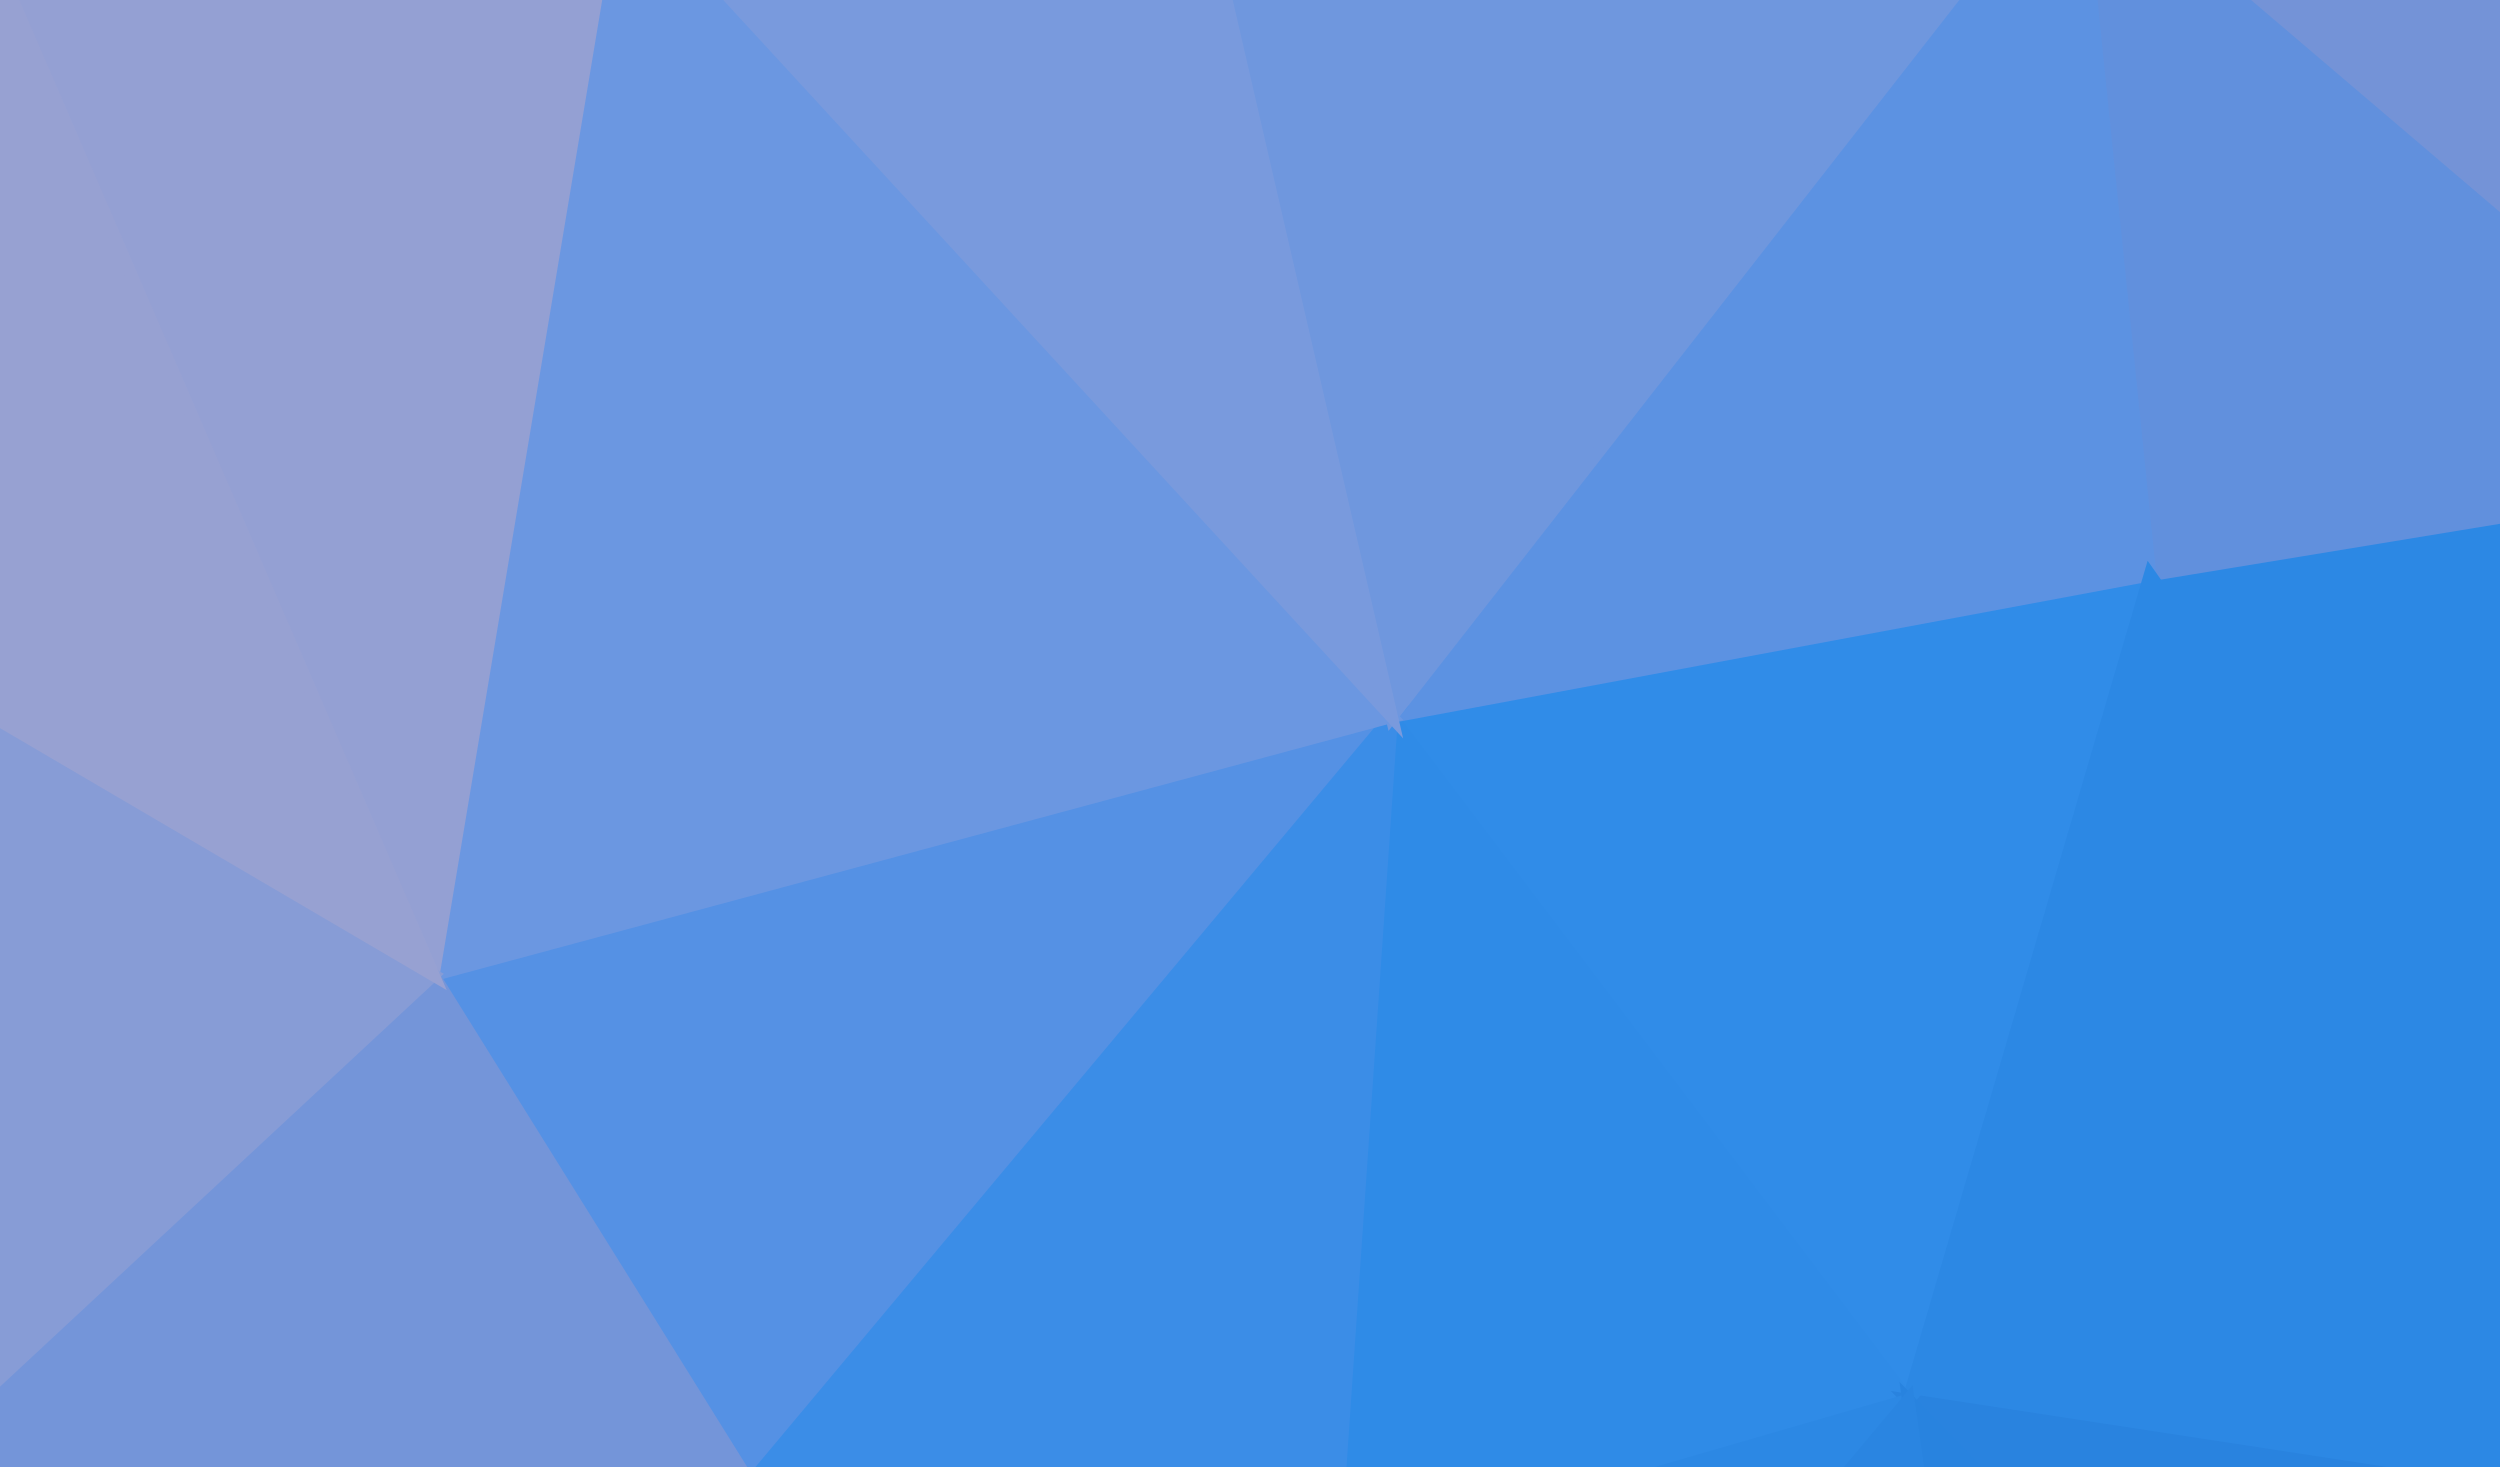
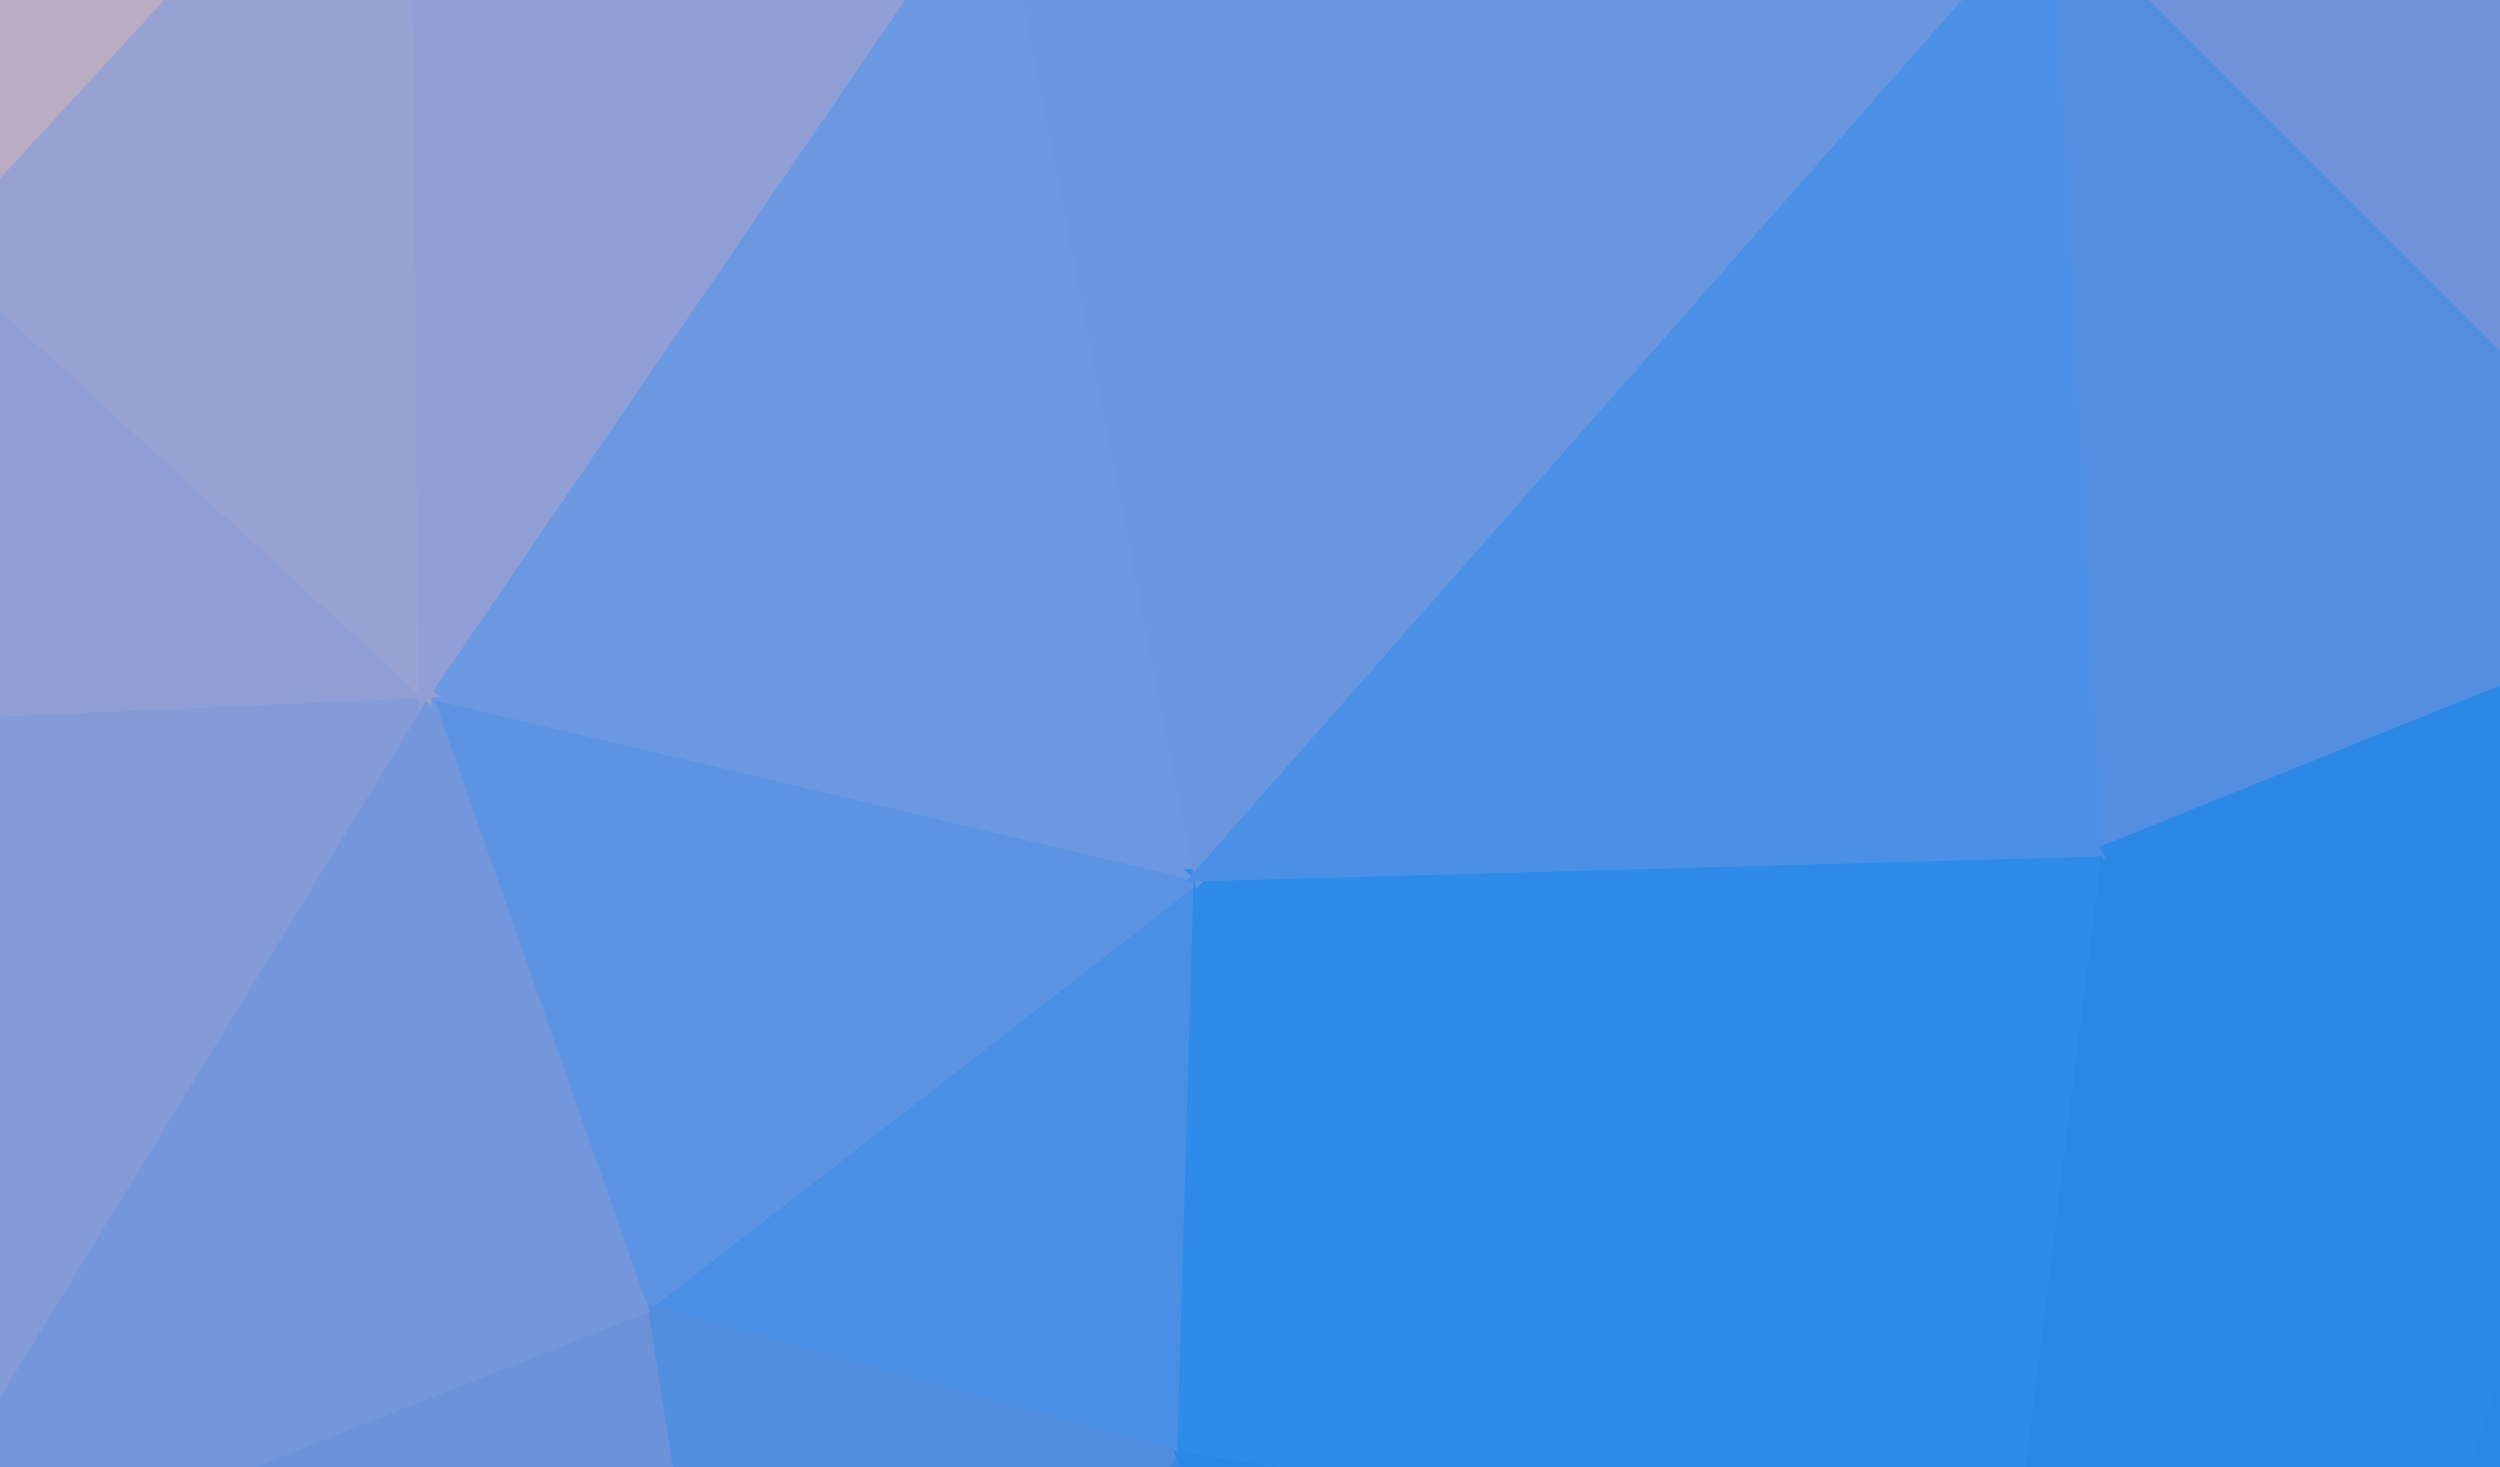
<svg xmlns="http://www.w3.org/2000/svg" width="300" height="176">
-   <path d="M167,86L229,168L258,69Z" fill="#308ce8" stroke="#308ce8" stroke-width="1.51" />
-   <path d="M167,86L160,188L229,168Z" fill="#2f8be7" stroke="#2f8be7" stroke-width="1.51" />
-   <path d="M340,185L337,56L258,69Z" fill="#2c88e4" stroke="#2c88e4" stroke-width="1.51" />
-   <path d="M337,56L249,-19L258,69Z" fill="#6190dd" stroke="#6190dd" stroke-width="1.51" />
-   <path d="M258,69L249,-19L167,86Z" fill="#5c92e2" stroke="#5c92e2" stroke-width="1.51" />
-   <path d="M229,168L340,185L258,69Z" fill="#2c88e4" stroke="#2c88e4" stroke-width="1.51" />
-   <path d="M300,241L340,185L229,168Z" fill="#2983df" stroke="#2983df" stroke-width="1.51" />
-   <path d="M52,117L90,178L167,86Z" fill="#5591e4" stroke="#5591e4" stroke-width="1.51" />
-   <path d="M167,86L90,178L160,188Z" fill="#3b8de7" stroke="#3b8de7" stroke-width="1.51" />
-   <path d="M91,261L161,249L160,188Z" fill="#3888e2" stroke="#3888e2" stroke-width="1.51" />
-   <path d="M160,188L161,249L229,168Z" fill="#2c88e4" stroke="#2c88e4" stroke-width="1.51" />
-   <path d="M249,-19L143,-18L167,86Z" fill="#6f97de" stroke="#6f97de" stroke-width="1.51" />
-   <path d="M243,268L300,241L229,168Z" fill="#2883df" stroke="#2883df" stroke-width="1.51" />
-   <path d="M161,249L243,268L229,168Z" fill="#2a85e1" stroke="#2a85e1" stroke-width="1.51" />
-   <path d="M74,-15L52,117L167,86Z" fill="#6b97e1" stroke="#6b97e1" stroke-width="1.51" />
-   <path d="M143,-18L74,-15L167,86Z" fill="#799add" stroke="#799add" stroke-width="1.51" />
-   <path d="M337,56L352,-29L249,-19Z" fill="#7493d7" stroke="#7493d7" stroke-width="1.51" />
-   <path d="M249,-19L264,-126L143,-18Z" fill="#939ed0" stroke="#939ed0" stroke-width="1.51" />
-   <path d="M143,-18L71,-105L74,-15Z" fill="#a2a5cd" stroke="#a2a5cd" stroke-width="1.51" />
-   <path d="M425,-13L352,-29L337,56Z" fill="#7291d4" stroke="#7291d4" stroke-width="1.51" />
-   <path d="M-19,236L91,261L90,178Z" fill="#6a90d8" stroke="#6a90d8" stroke-width="1.51" />
-   <path d="M90,178L91,261L160,188Z" fill="#4b8ce1" stroke="#4b8ce1" stroke-width="1.51" />
-   <path d="M161,249L91,261L243,268Z" fill="#2a85e1" stroke="#2a85e1" stroke-width="1.51" />
-   <path d="M441,203L423,96L340,185Z" fill="#2681dd" stroke="#2681dd" stroke-width="1.51" />
-   <path d="M340,185L423,96L337,56Z" fill="#2a85e1" stroke="#2a85e1" stroke-width="1.51" />
-   <path d="M413,281L441,203L340,185Z" fill="#237dd9" stroke="#237dd9" stroke-width="1.51" />
-   <path d="M413,281L340,185L300,241Z" fill="#247fdb" stroke="#247fdb" stroke-width="1.51" />
-   <path d="M423,96L425,-13L337,56Z" fill="#568bdb" stroke="#568bdb" stroke-width="1.51" />
-   <path d="M441,203L425,-13L423,96Z" fill="#2884e0" stroke="#2884e0" stroke-width="1.51" />
-   <path d="M309,-117L249,-19L352,-29Z" fill="#919acc" stroke="#919acc" stroke-width="1.51" />
-   <path d="M309,-117L264,-126L249,-19Z" fill="#a0a0c8" stroke="#a0a0c8" stroke-width="1.51" />
-   <path d="M405,-71L309,-117L352,-29Z" fill="#979ac7" stroke="#979ac7" stroke-width="1.51" />
-   <path d="M264,-126L117,-125L143,-18Z" fill="#a4a4cb" stroke="#a4a4cb" stroke-width="1.51" />
-   <path d="M-107,294L413,281L243,268Z" fill="#2883df" stroke="#2883df" stroke-width="1.51" />
-   <path d="M243,268L413,281L300,241Z" fill="#237fdb" stroke="#237fdb" stroke-width="1.51" />
-   <path d="M425,-13L405,-71L352,-29Z" fill="#8795cc" stroke="#8795cc" stroke-width="1.51" />
-   <path d="M117,-125L71,-105L143,-18Z" fill="#ada8c9" stroke="#ada8c9" stroke-width="1.51" />
-   <path d="M74,-15L-8,-22L52,117Z" fill="#94a0d3" stroke="#94a0d3" stroke-width="1.51" />
-   <path d="M71,-105L-8,-22L74,-15Z" fill="#b1a9c7" stroke="#b1a9c7" stroke-width="1.51" />
-   <path d="M52,117L-34,197L90,178Z" fill="#7495d9" stroke="#7495d9" stroke-width="1.51" />
-   <path d="M-52,56L-34,197L52,117Z" fill="#879cd6" stroke="#879cd6" stroke-width="1.51" />
-   <path d="M-34,197L-19,236L90,178Z" fill="#7c95d4" stroke="#7c95d4" stroke-width="1.51" />
-   <path d="M-8,-22L-52,56L52,117Z" fill="#97a1d2" stroke="#97a1d2" stroke-width="1.51" />
-   <path d="M-147,20L-147,64L-52,56Z" fill="#b9acc2" stroke="#b9acc2" stroke-width="1.51" />
-   <path d="M71,-105L-19,-78L-8,-22Z" fill="#c1afbf" stroke="#c1afbf" stroke-width="1.51" />
-   <path d="M-151,-100L-19,-78L71,-105Z" fill="#d5b6b3" stroke="#d5b6b3" stroke-width="1.51" />
-   <path d="M-34,197L-94,207L-19,236Z" fill="#9099cc" stroke="#9099cc" stroke-width="1.51" />
-   <path d="M-52,56L-94,207L-34,197Z" fill="#969ece" stroke="#969ece" stroke-width="1.51" />
-   <path d="M-147,64L-94,207L-52,56Z" fill="#a3a4cb" stroke="#a3a4cb" stroke-width="1.51" />
-   <path d="M-147,20L-52,56L-8,-22Z" fill="#b7acc3" stroke="#b7acc3" stroke-width="1.51" />
-   <path d="M-94,207L-107,294L-19,236Z" fill="#9699c7" stroke="#9699c7" stroke-width="1.51" />
-   <path d="M-19,236L-107,294L91,261Z" fill="#8293ce" stroke="#8293ce" stroke-width="1.51" />
-   <path d="M91,261L-107,294L243,268Z" fill="#5e8bd8" stroke="#5e8bd8" stroke-width="1.51" />
-   <path d="M-147,64L-107,294L-94,207Z" fill="#a5a0c4" stroke="#a5a0c4" stroke-width="1.51" />
-   <path d="M-19,-78L-147,20L-8,-22Z" fill="#c4b0bd" stroke="#c4b0bd" stroke-width="1.51" />
-   <path d="M-19,-78L-151,-100L-147,20Z" fill="#d8b7b1" stroke="#d8b7b1" stroke-width="1.51" />
-   <path d="M-147,20L-151,-100L-147,64Z" fill="#d3b6b5" stroke="#d3b6b5" stroke-width="1.51" />
-   <path d="M117,-125L-151,-100L71,-105Z" fill="#d0b5b6" stroke="#d0b5b6" stroke-width="1.51" />
+   <path d="M144,105L77,157L142,175Z" fill="#488fe5" stroke="#488fe5" stroke-width="1.51" />
+   <path d="M144,105L51,83L77,157Z" fill="#5c93e3" stroke="#5c93e3" stroke-width="1.51" />
+   <path d="M77,157L91,247L142,175Z" fill="#528ee0" stroke="#528ee0" stroke-width="1.51" />
+   <path d="M-17,194L91,247L77,157Z" fill="#6c92d9" stroke="#6c92d9" stroke-width="1.51" />
+   <path d="M91,247L176,259L142,175Z" fill="#3989e2" stroke="#3989e2" stroke-width="1.51" />
+   <path d="M142,175L242,191L144,105Z" fill="#2f8be7" stroke="#2f8be7" stroke-width="1.51" />
+   <path d="M176,259L242,191L142,175Z" fill="#2b87e3" stroke="#2b87e3" stroke-width="1.51" />
+   <path d="M144,105L120,-18L51,83Z" fill="#6c97e1" stroke="#6c97e1" stroke-width="1.51" />
+   <path d="M242,191L253,102L144,105Z" fill="#2f8be7" stroke="#2f8be7" stroke-width="1.51" />
+   <path d="M51,83L-17,194L77,157Z" fill="#7496da" stroke="#7496da" stroke-width="1.51" />
+   <path d="M247,-12L120,-18L144,105Z" fill="#6a96e0" stroke="#6a96e0" stroke-width="1.51" />
+   <path d="M51,83L-40,87L-17,194Z" fill="#849bd7" stroke="#849bd7" stroke-width="1.51" />
+   <path d="M-8,29L-40,87L51,83Z" fill="#8f9fd5" stroke="#8f9fd5" stroke-width="1.51" />
+   <path d="M50,-34L-8,29L51,83Z" fill="#97a1d2" stroke="#97a1d2" stroke-width="1.51" />
+   <path d="M242,191L296,180L253,102Z" fill="#2c87e3" stroke="#2c87e3" stroke-width="1.51" />
+   <path d="M176,259L243,255L242,191Z" fill="#2984e0" stroke="#2984e0" stroke-width="1.51" />
+   <path d="M243,255L296,180L242,191Z" fill="#2984e0" stroke="#2984e0" stroke-width="1.51" />
+   <path d="M120,-18L50,-34L51,83Z" fill="#909fd5" stroke="#909fd5" stroke-width="1.51" />
+   <path d="M-17,194L-31,257L91,247Z" fill="#7a92d3" stroke="#7a92d3" stroke-width="1.51" />
+   <path d="M91,247L-31,257L176,259Z" fill="#5d8cda" stroke="#5d8cda" stroke-width="1.51" />
+   <path d="M-142,167L-31,257L-17,194Z" fill="#959bca" stroke="#959bca" stroke-width="1.51" />
+   <path d="M253,102L247,-12L144,105Z" fill="#4b90e6" stroke="#4b90e6" stroke-width="1.51" />
+   <path d="M120,-18L64,-102L50,-34Z" fill="#aaa7ca" stroke="#aaa7ca" stroke-width="1.51" />
+   <path d="M330,71L247,-12L253,102Z" fill="#548ee1" stroke="#548ee1" stroke-width="1.51" />
+   <path d="M296,180L330,71L253,102Z" fill="#2c88e4" stroke="#2c88e4" stroke-width="1.51" />
+   <path d="M211,-82L182,-83L247,-12Z" fill="#959fd0" stroke="#959fd0" stroke-width="1.51" />
+   <path d="M247,-12L182,-83L120,-18Z" fill="#8c9dd4" stroke="#8c9dd4" stroke-width="1.51" />
+   <path d="M309,-27L211,-82L247,-12Z" fill="#8c9ad1" stroke="#8c9ad1" stroke-width="1.51" />
+   <path d="M329,-124L64,-102L182,-83Z" fill="#a8a5c9" stroke="#a8a5c9" stroke-width="1.51" />
+   <path d="M182,-83L64,-102L120,-18Z" fill="#a3a5cd" stroke="#a3a5cd" stroke-width="1.51" />
+   <path d="M-29,-114L-104,-34L-8,29Z" fill="#c6b0bc" stroke="#c6b0bc" stroke-width="1.51" />
+   <path d="M-104,-34L-135,81L-40,87Z" fill="#b3aac6" stroke="#b3aac6" stroke-width="1.51" />
+   <path d="M330,71L309,-27L247,-12Z" fill="#7093d9" stroke="#7093d9" stroke-width="1.51" />
+   <path d="M296,180L453,93L330,71Z" fill="#2a86e2" stroke="#2a86e2" stroke-width="1.51" />
+   <path d="M243,255L317,298L296,180Z" fill="#2681dd" stroke="#2681dd" stroke-width="1.51" />
+   <path d="M176,259L317,298L243,255Z" fill="#2681dd" stroke="#2681dd" stroke-width="1.51" />
+   <path d="M-31,257L317,298L176,259Z" fill="#2a85e1" stroke="#2a85e1" stroke-width="1.51" />
+   <path d="M-40,87L-142,167L-17,194Z" fill="#989fcd" stroke="#989fcd" stroke-width="1.51" />
+   <path d="M-104,-34L-40,87L-8,29Z" fill="#aea8c8" stroke="#aea8c8" stroke-width="1.51" />
+   <path d="M-135,81L-142,167L-40,87Z" fill="#a5a4ca" stroke="#a5a4ca" stroke-width="1.51" />
+   <path d="M-29,-114L-8,29L50,-34Z" fill="#b9acc3" stroke="#b9acc3" stroke-width="1.51" />
+   <path d="M64,-102L-29,-114L50,-34Z" fill="#c3afbe" stroke="#c3afbe" stroke-width="1.51" />
+   <path d="M-142,167L-151,277L-31,257Z" fill="#a19dc3" stroke="#a19dc3" stroke-width="1.51" />
+   <path d="M-31,257L-151,277L317,298Z" fill="#6b8ed4" stroke="#6b8ed4" stroke-width="1.51" />
+   <path d="M-134,-112L-151,277L-142,167Z" fill="#b0a8c6" stroke="#b0a8c6" stroke-width="1.51" />
+   <path d="M330,71L395,-8L309,-27Z" fill="#6e91d7" stroke="#6e91d7" stroke-width="1.51" />
+   <path d="M309,-27L329,-124L211,-82Z" fill="#9b9ec9" stroke="#9b9ec9" stroke-width="1.51" />
+   <path d="M453,93L395,-8L330,71Z" fill="#528adc" stroke="#528adc" stroke-width="1.51" />
+   <path d="M424,-83L329,-124L309,-27Z" fill="#999bc7" stroke="#999bc7" stroke-width="1.51" />
+   <path d="M211,-82L329,-124L182,-83Z" fill="#a4a2c8" stroke="#a4a2c8" stroke-width="1.51" />
+   <path d="M64,-102L329,-124L-29,-114Z" fill="#b5abc5" stroke="#b5abc5" stroke-width="1.51" />
+   <path d="M395,-8L424,-83L309,-27Z" fill="#8895cc" stroke="#8895cc" stroke-width="1.51" />
+   <path d="M452,209L453,93L296,180Z" fill="#2681dd" stroke="#2681dd" stroke-width="1.51" />
+   <path d="M451,241L452,209L296,180Z" fill="#237eda" stroke="#237eda" stroke-width="1.51" />
+   <path d="M317,298L451,241L296,180Z" fill="#237eda" stroke="#237eda" stroke-width="1.51" />
+   <path d="M-135,81L-134,-112L-142,167Z" fill="#bfaec0" stroke="#bfaec0" stroke-width="1.51" />
+   <path d="M-104,-34L-134,-112L-135,81Z" fill="#d3b5b5" stroke="#d3b5b5" stroke-width="1.51" />
+   <path d="M-29,-114L-134,-112L-104,-34Z" fill="#e0baad" stroke="#e0baad" stroke-width="1.51" />
+   <path d="M329,-124L-134,-112L-29,-114Z" fill="#c7b1bb" stroke="#c7b1bb" stroke-width="1.51" />
+   <path d="M453,93L424,-83L395,-8Z" fill="#728ed1" stroke="#728ed1" stroke-width="1.51" />
</svg>
